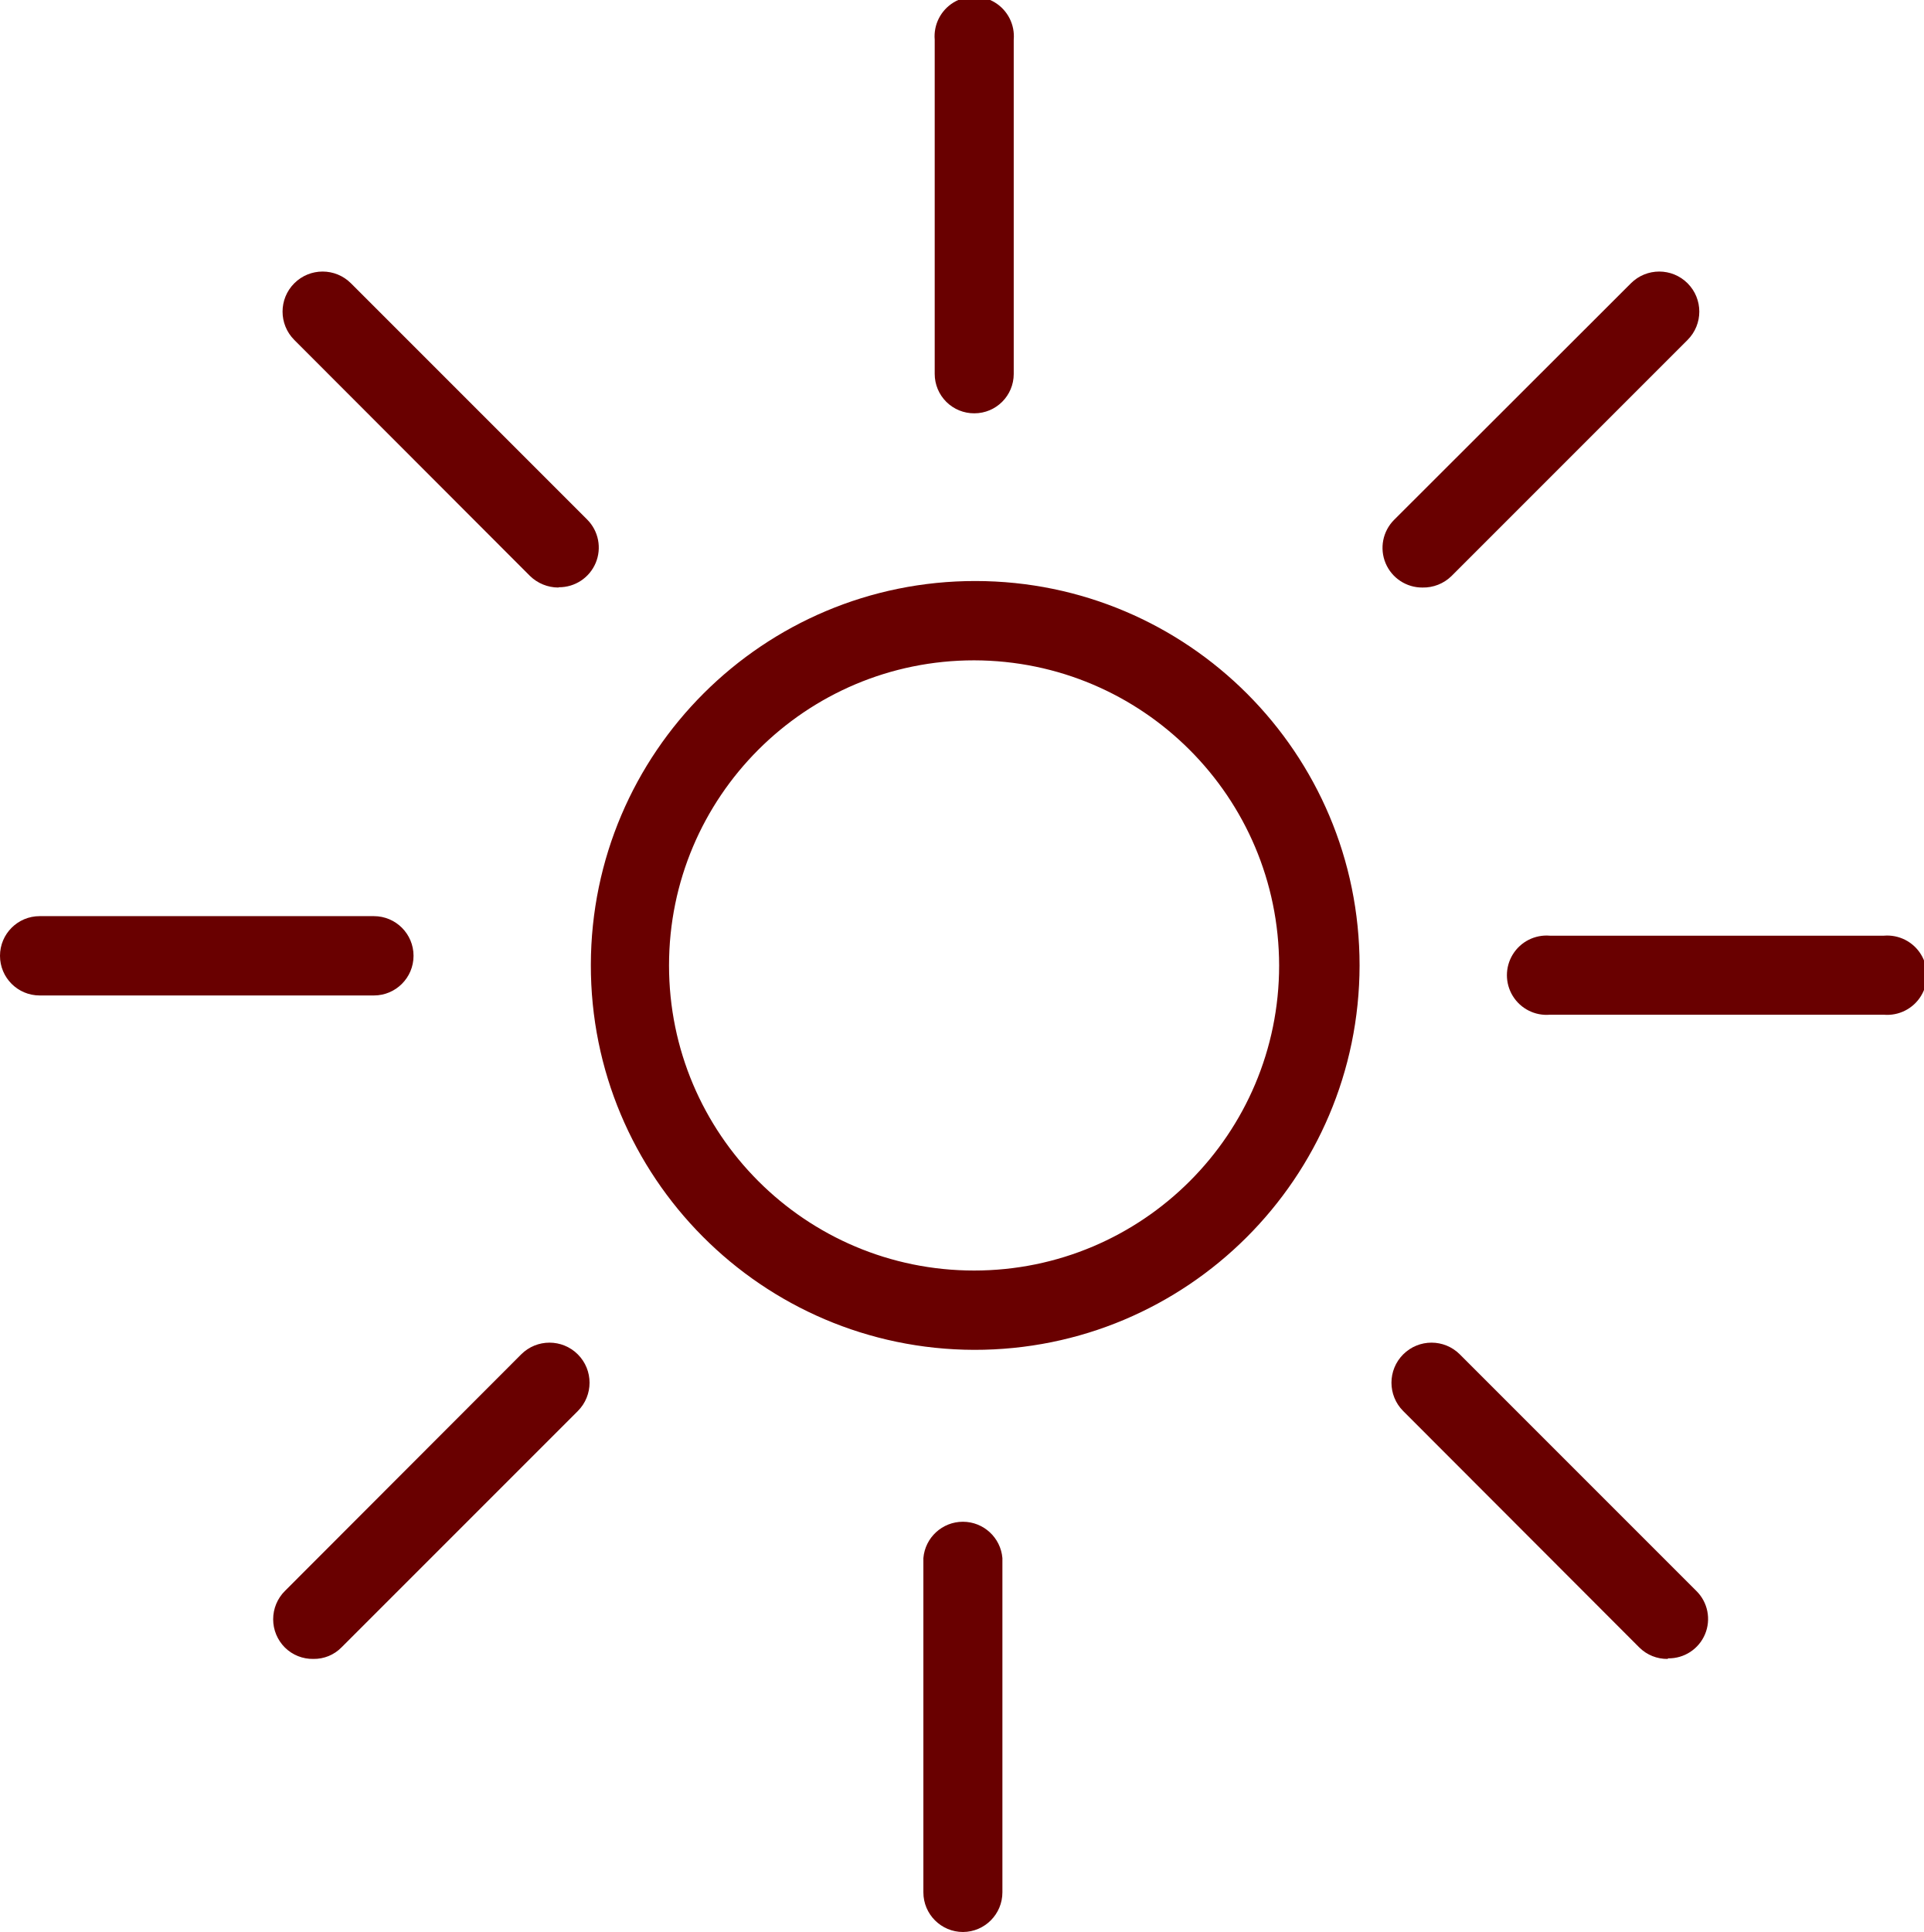
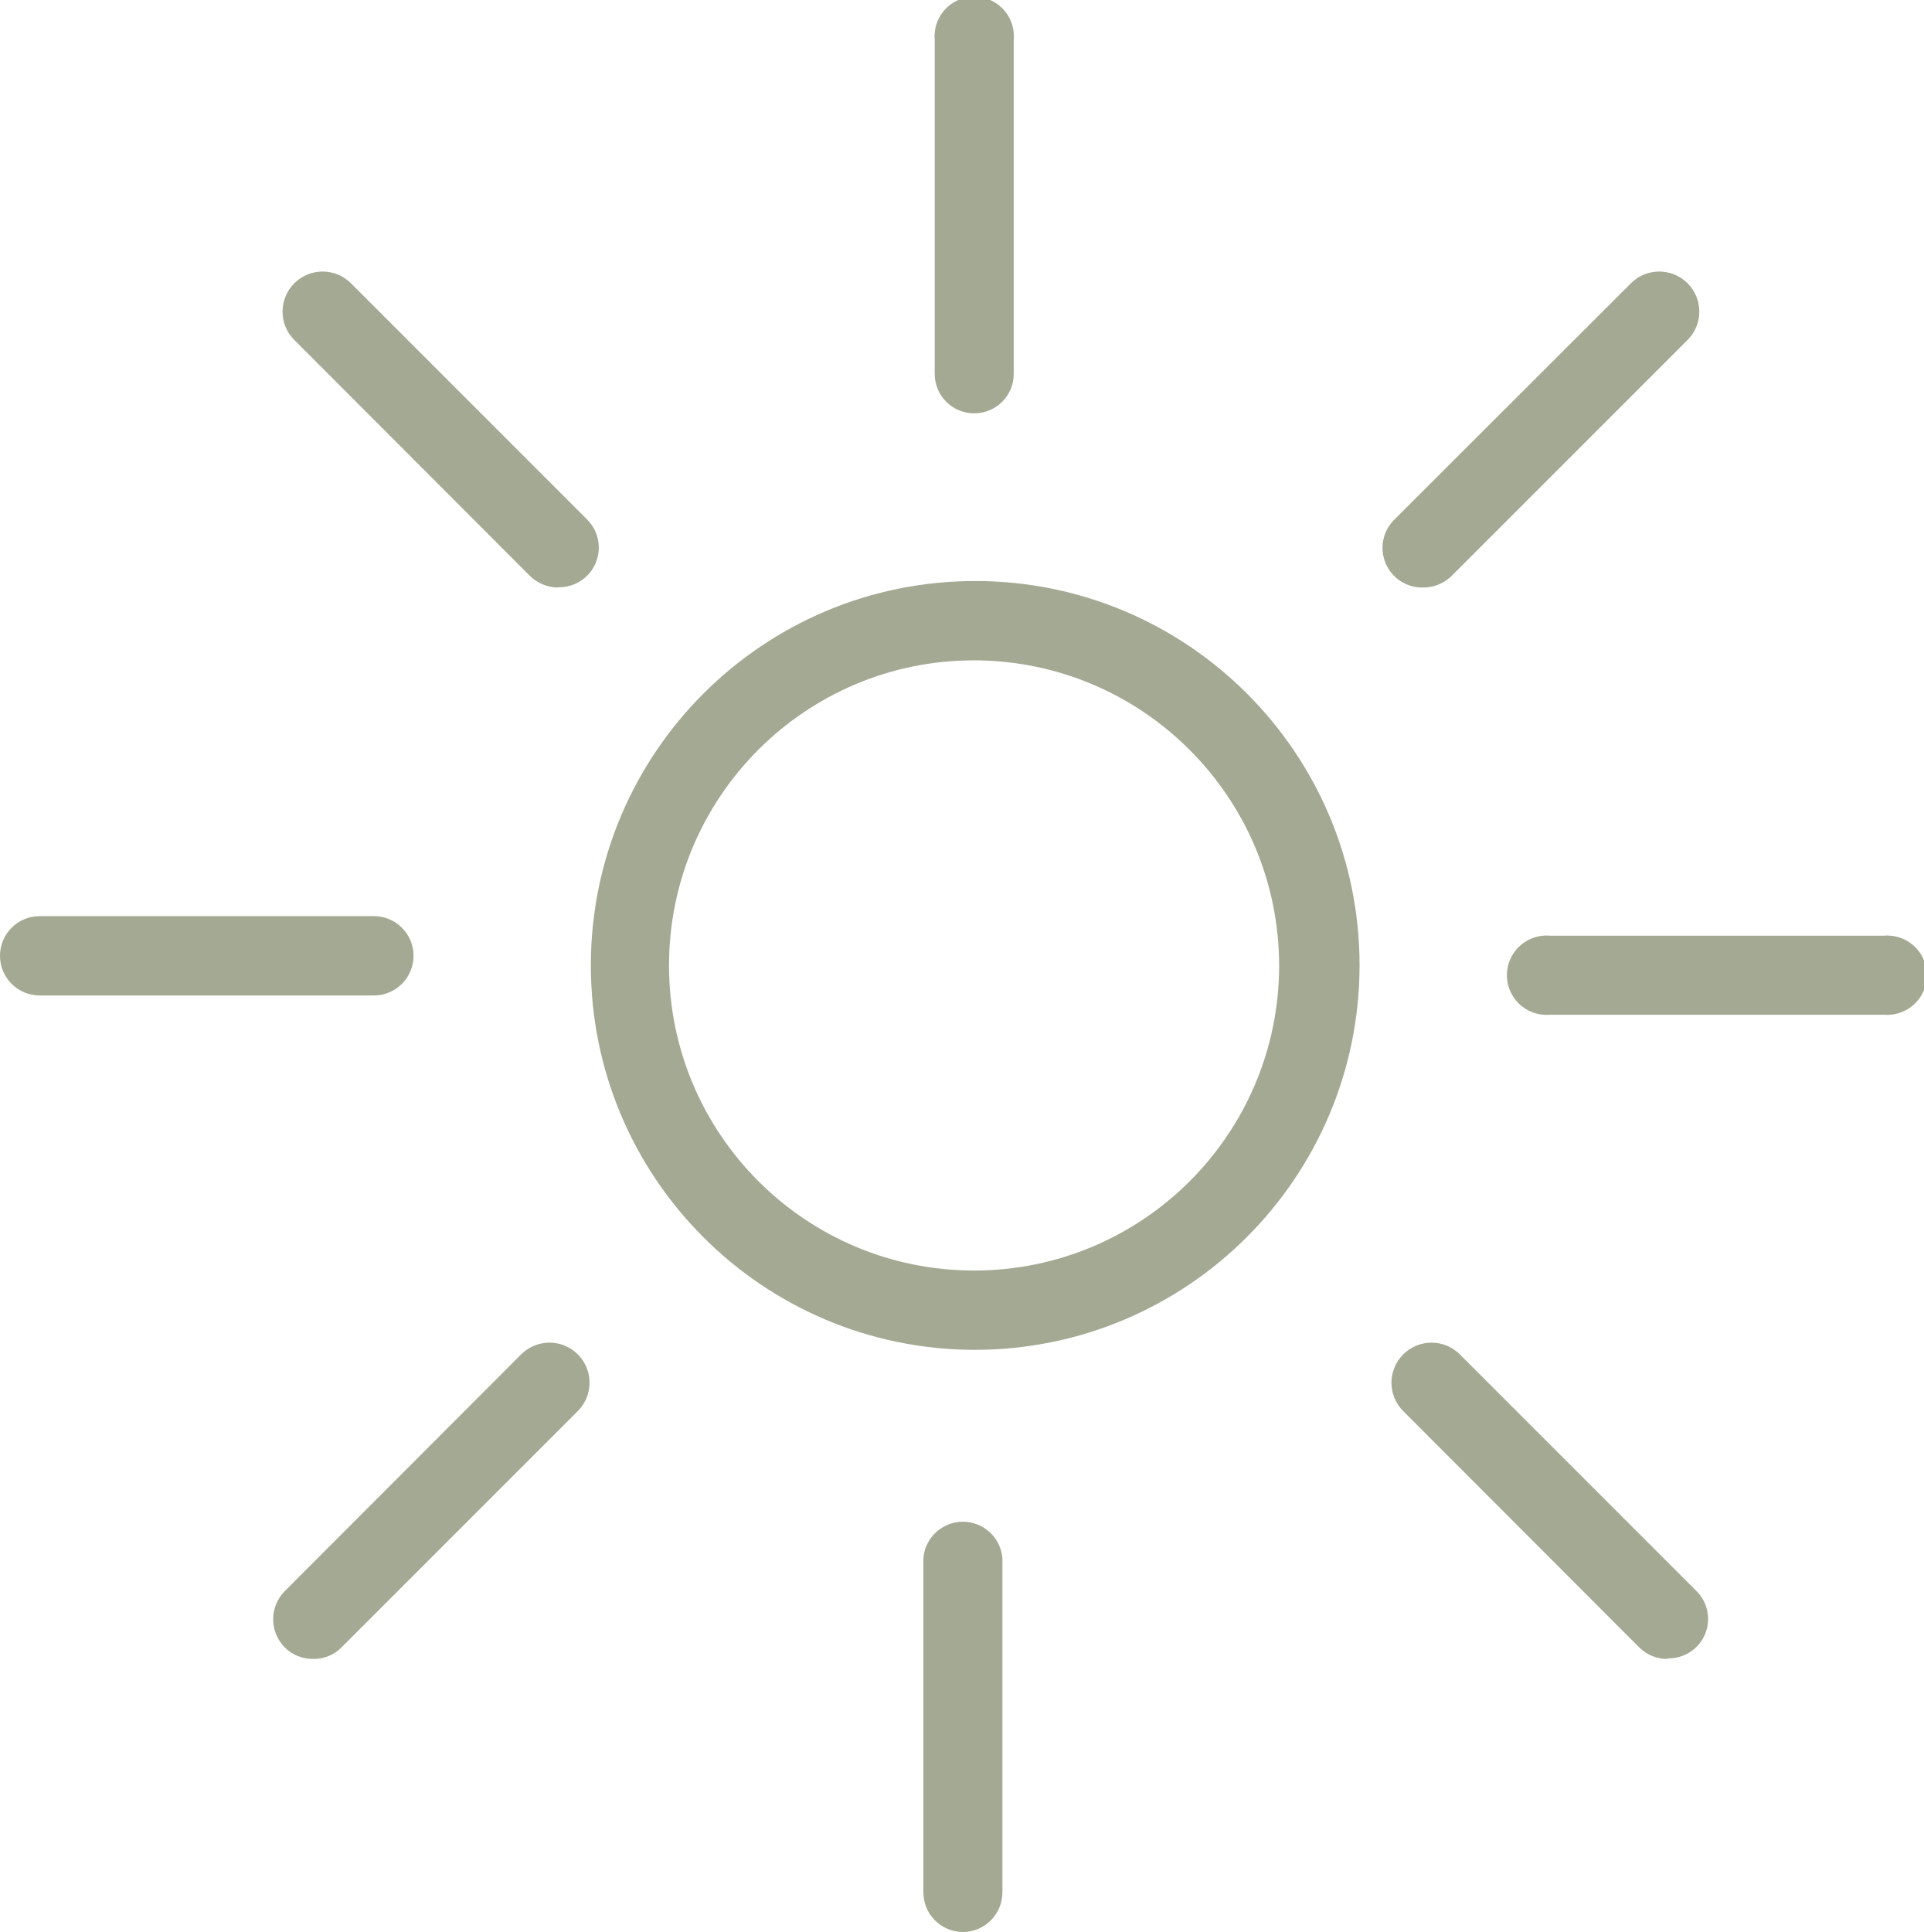
<svg xmlns="http://www.w3.org/2000/svg" viewBox="0 0 67.91 68.2">
  <defs>
-     <style>.cls-1{fill:#690000;}</style>
+     <style>.cls-1{fill:#a3a992;}</style>
  </defs>
  <g id="Ebene_2" data-name="Ebene 2">
    <path class="cls-1" d="M34.39,47.65A13.57,13.57,0,1,1,48,34.08,13.59,13.59,0,0,1,34.39,47.65Zm0-24.34A10.77,10.77,0,1,0,45.16,34.08,10.79,10.79,0,0,0,34.39,23.31Z" />
    <path class="cls-1" d="M58.88,58.56a1.39,1.39,0,0,1-1-.4l-8.34-8.35a1.4,1.4,0,1,1,2-2l8.35,8.35a1.39,1.39,0,0,1-1,2.38Zm-47.82,0a1.39,1.39,0,0,1-1-.4,1.41,1.41,0,0,1,0-2l8.34-8.35a1.4,1.4,0,0,1,2,2l-8.34,8.34A1.36,1.36,0,0,1,11.06,58.56ZM66.51,35.82H54.72a1.4,1.4,0,1,1,0-2.79H66.51a1.4,1.4,0,1,1,0,2.79ZM13.2,35.14H1.4a1.4,1.4,0,1,1,0-2.8H13.2a1.4,1.4,0,0,1,0,2.8Zm6.51-14.4a1.44,1.44,0,0,1-1-.41L10.39,12a1.4,1.4,0,0,1,2-2l8.34,8.34a1.4,1.4,0,0,1-1,2.39Zm30.51,0a1.4,1.4,0,0,1-1-2.39L57.58,10a1.4,1.4,0,0,1,2,2l-8.34,8.34A1.42,1.42,0,0,1,50.22,20.74ZM34.4,14.59A1.39,1.39,0,0,1,33,13.2V1.4a1.4,1.4,0,1,1,2.79,0V13.2A1.39,1.39,0,0,1,34.4,14.59Z" />
    <path class="cls-1" d="M34,68.2a1.4,1.4,0,0,1-1.4-1.4V55a1.4,1.4,0,0,1,2.79,0V66.8A1.4,1.4,0,0,1,34,68.2Z" />
  </g>
</svg>
